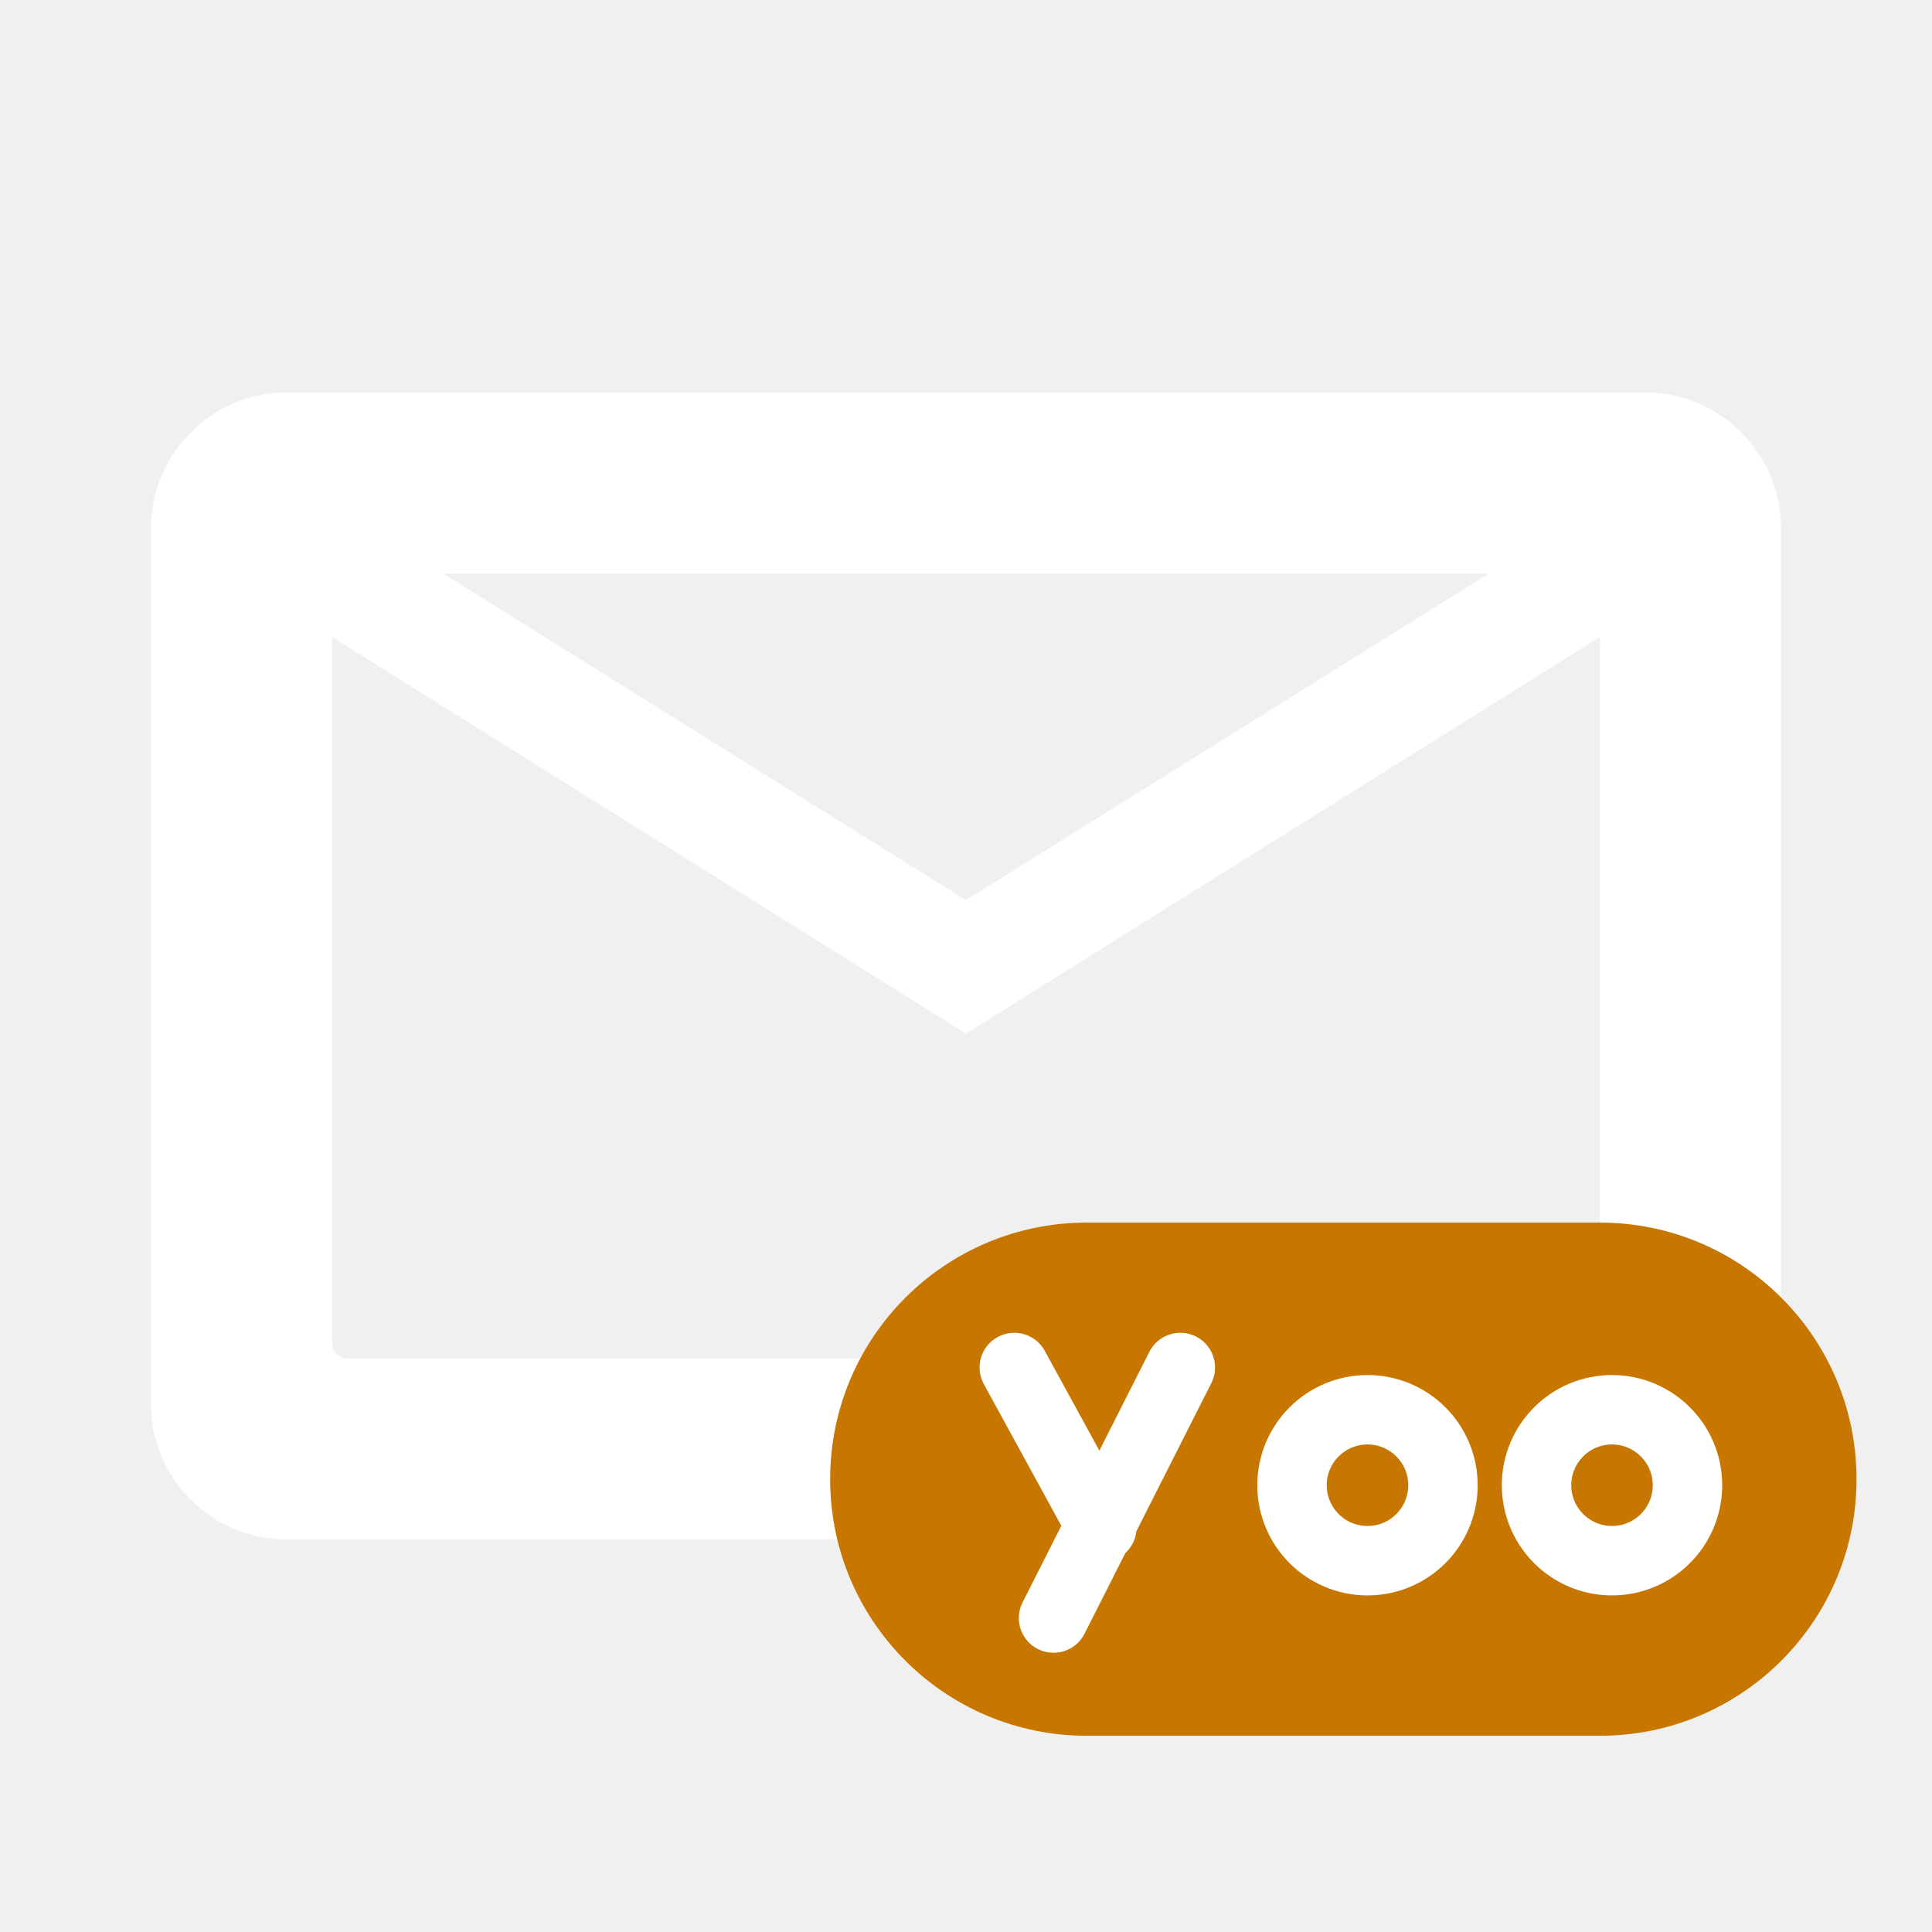
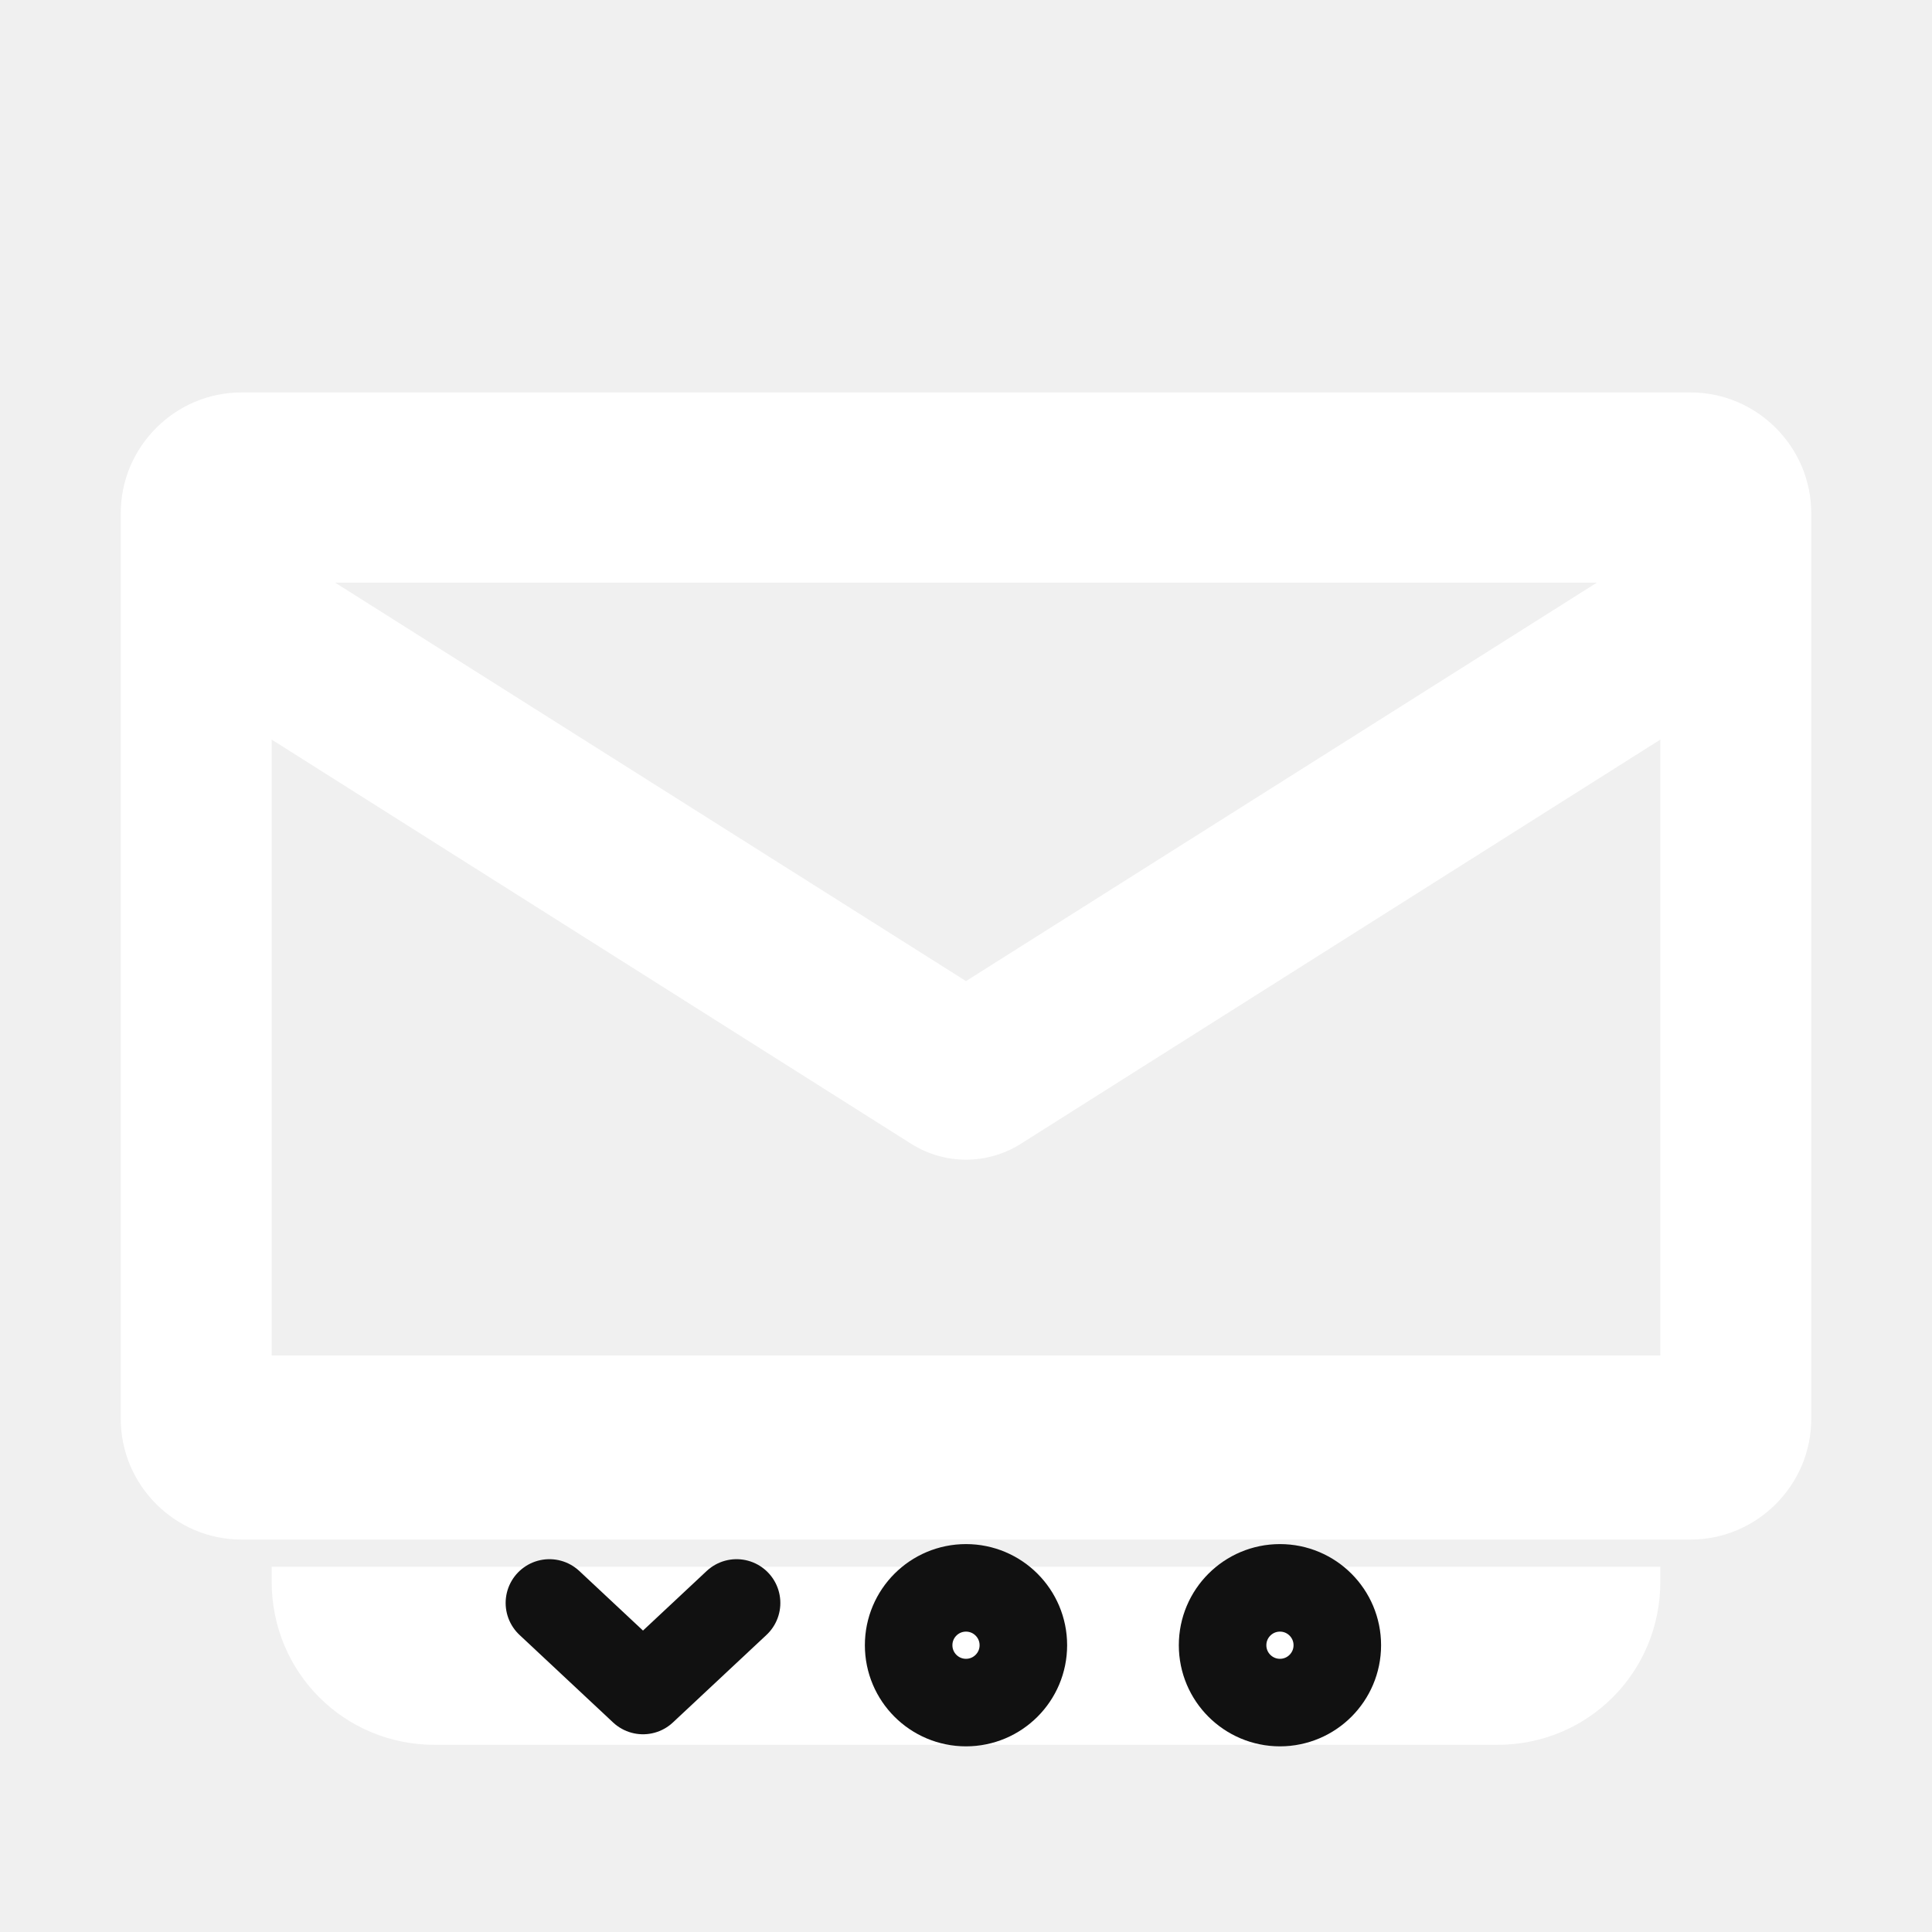
<svg xmlns="http://www.w3.org/2000/svg" width="32" height="32" viewBox="0 0 32 32" role="img" aria-label="YooMail">
-   <path fill="#fff" d="M4.75 6.5h22.5c1.24 0 2.25 1.01 2.25 2.25v14.5c0 1.24-1.01 2.25-2.25 2.25H4.75A2.25 2.25 0 0 1 2.5 23.25V8.75C2.5 7.51 3.51 6.5 4.75 6.5Zm.75 4.05v11.7c0 .14.11.25.25.25h20.5c.14 0 .25-.11.25-.25v-11.7L16 17.12 5.5 10.55Zm1.84-1.05L16 14.91l8.66-5.41H7.34Z" />
-   <rect width="17" height="8.5" x="13.75" y="20.25" fill="#c77700" rx="4.25" />
-   <g fill="none" stroke="#fff" stroke-linecap="round" stroke-linejoin="round" stroke-width="1.15">
-     <path d="m16.8 22.65 1.45 2.65m1.3-2.65-2.1 4.15" />
-     <circle cx="22.65" cy="24.6" r="1.25" />
-     <circle cx="26.7" cy="24.6" r="1.25" />
+   <g fill="#fff">
+     <path d="M4 6.5h24c1.1 0 2 .9 2 2v15c0 1.1-.9 2-2 2H4c-1.1 0-2-.9-2-2v-15c0-1.1.9-2 2-2Zm1.55 3.15 10.45 6.6 10.45-6.6H5.55Zm21.95 2.6-10.6 6.7a1.7 1.7 0 0 1-1.8 0l-10.6-6.7v10.2h23v-10.2Z" />
+     <path d="M7.2 28.9h17.6c1.5 0 2.7-1.2 2.7-2.7v-.25h-23v.25c0 1.5 1.2 2.7 2.7 2.7Z" />
+   </g>
+   <g fill="none" stroke="#111" stroke-linecap="round" stroke-linejoin="round" stroke-width="1.45">
+     <path d="m9.1 26.55 1.55 1.45 1.55-1.45" />
+     <circle cx="16" cy="27.25" r=".95" />
+     <circle cx="21.2" cy="27.25" r=".95" />
  </g>
</svg>
